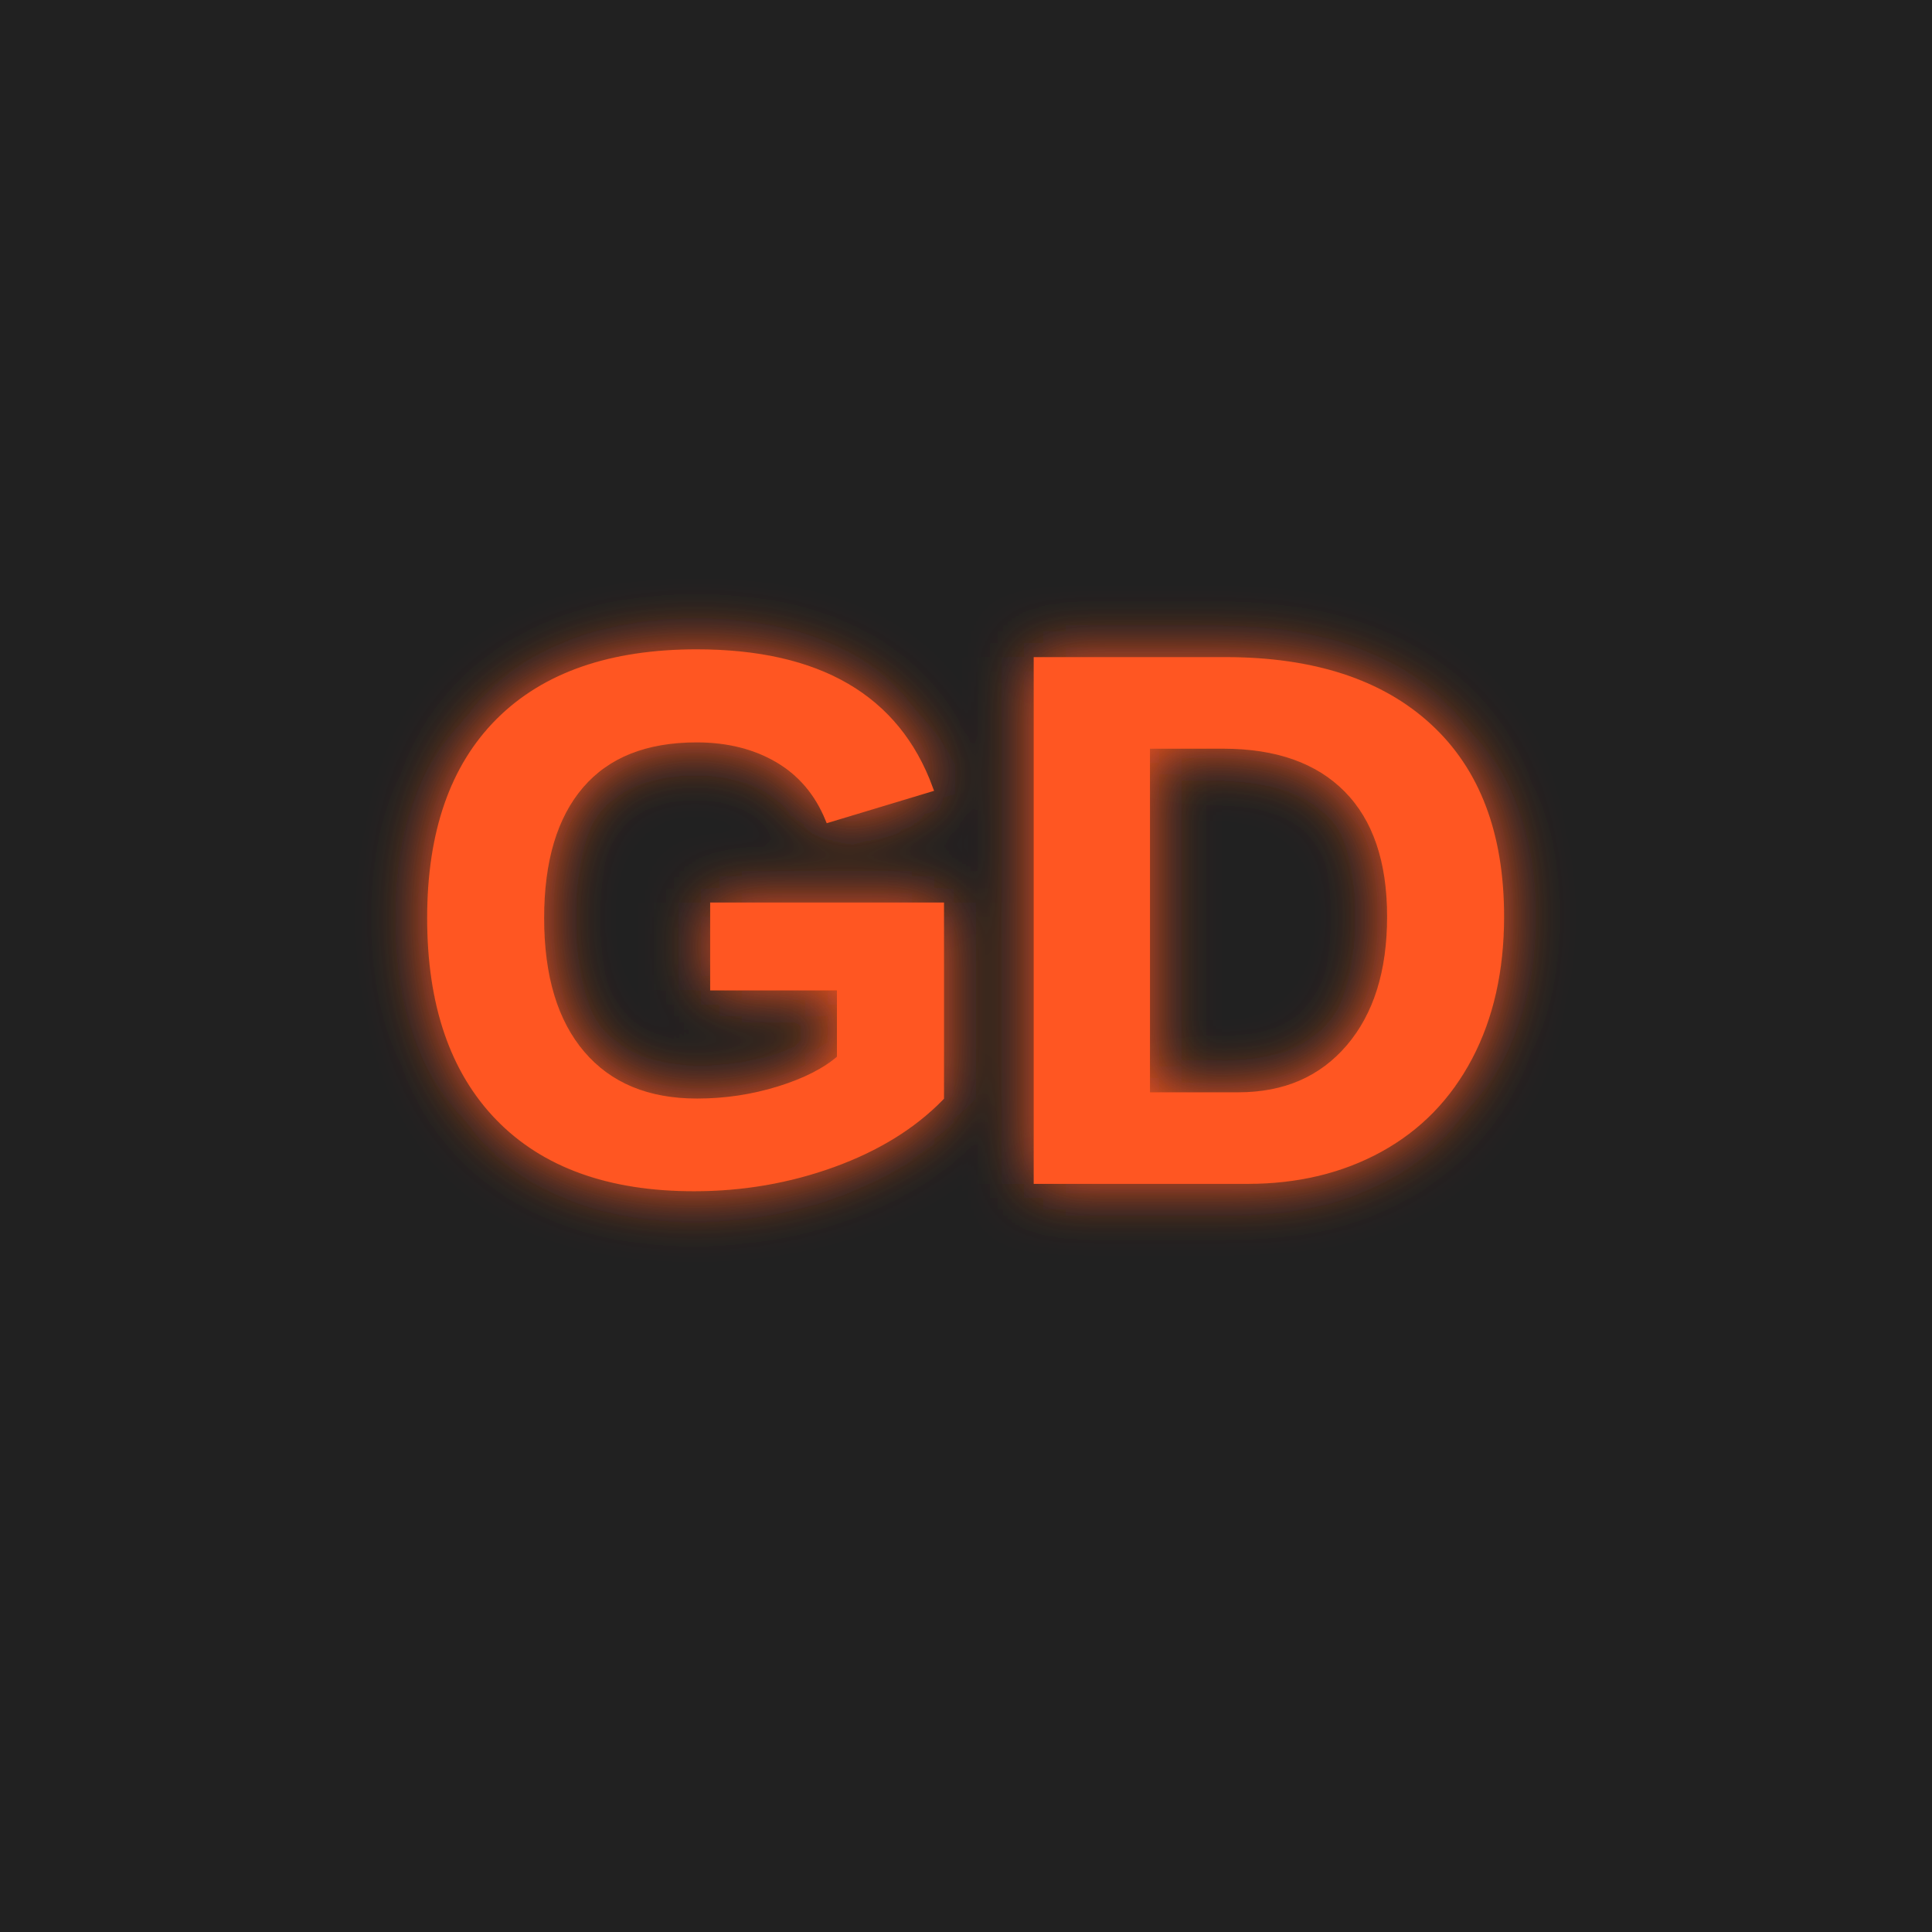
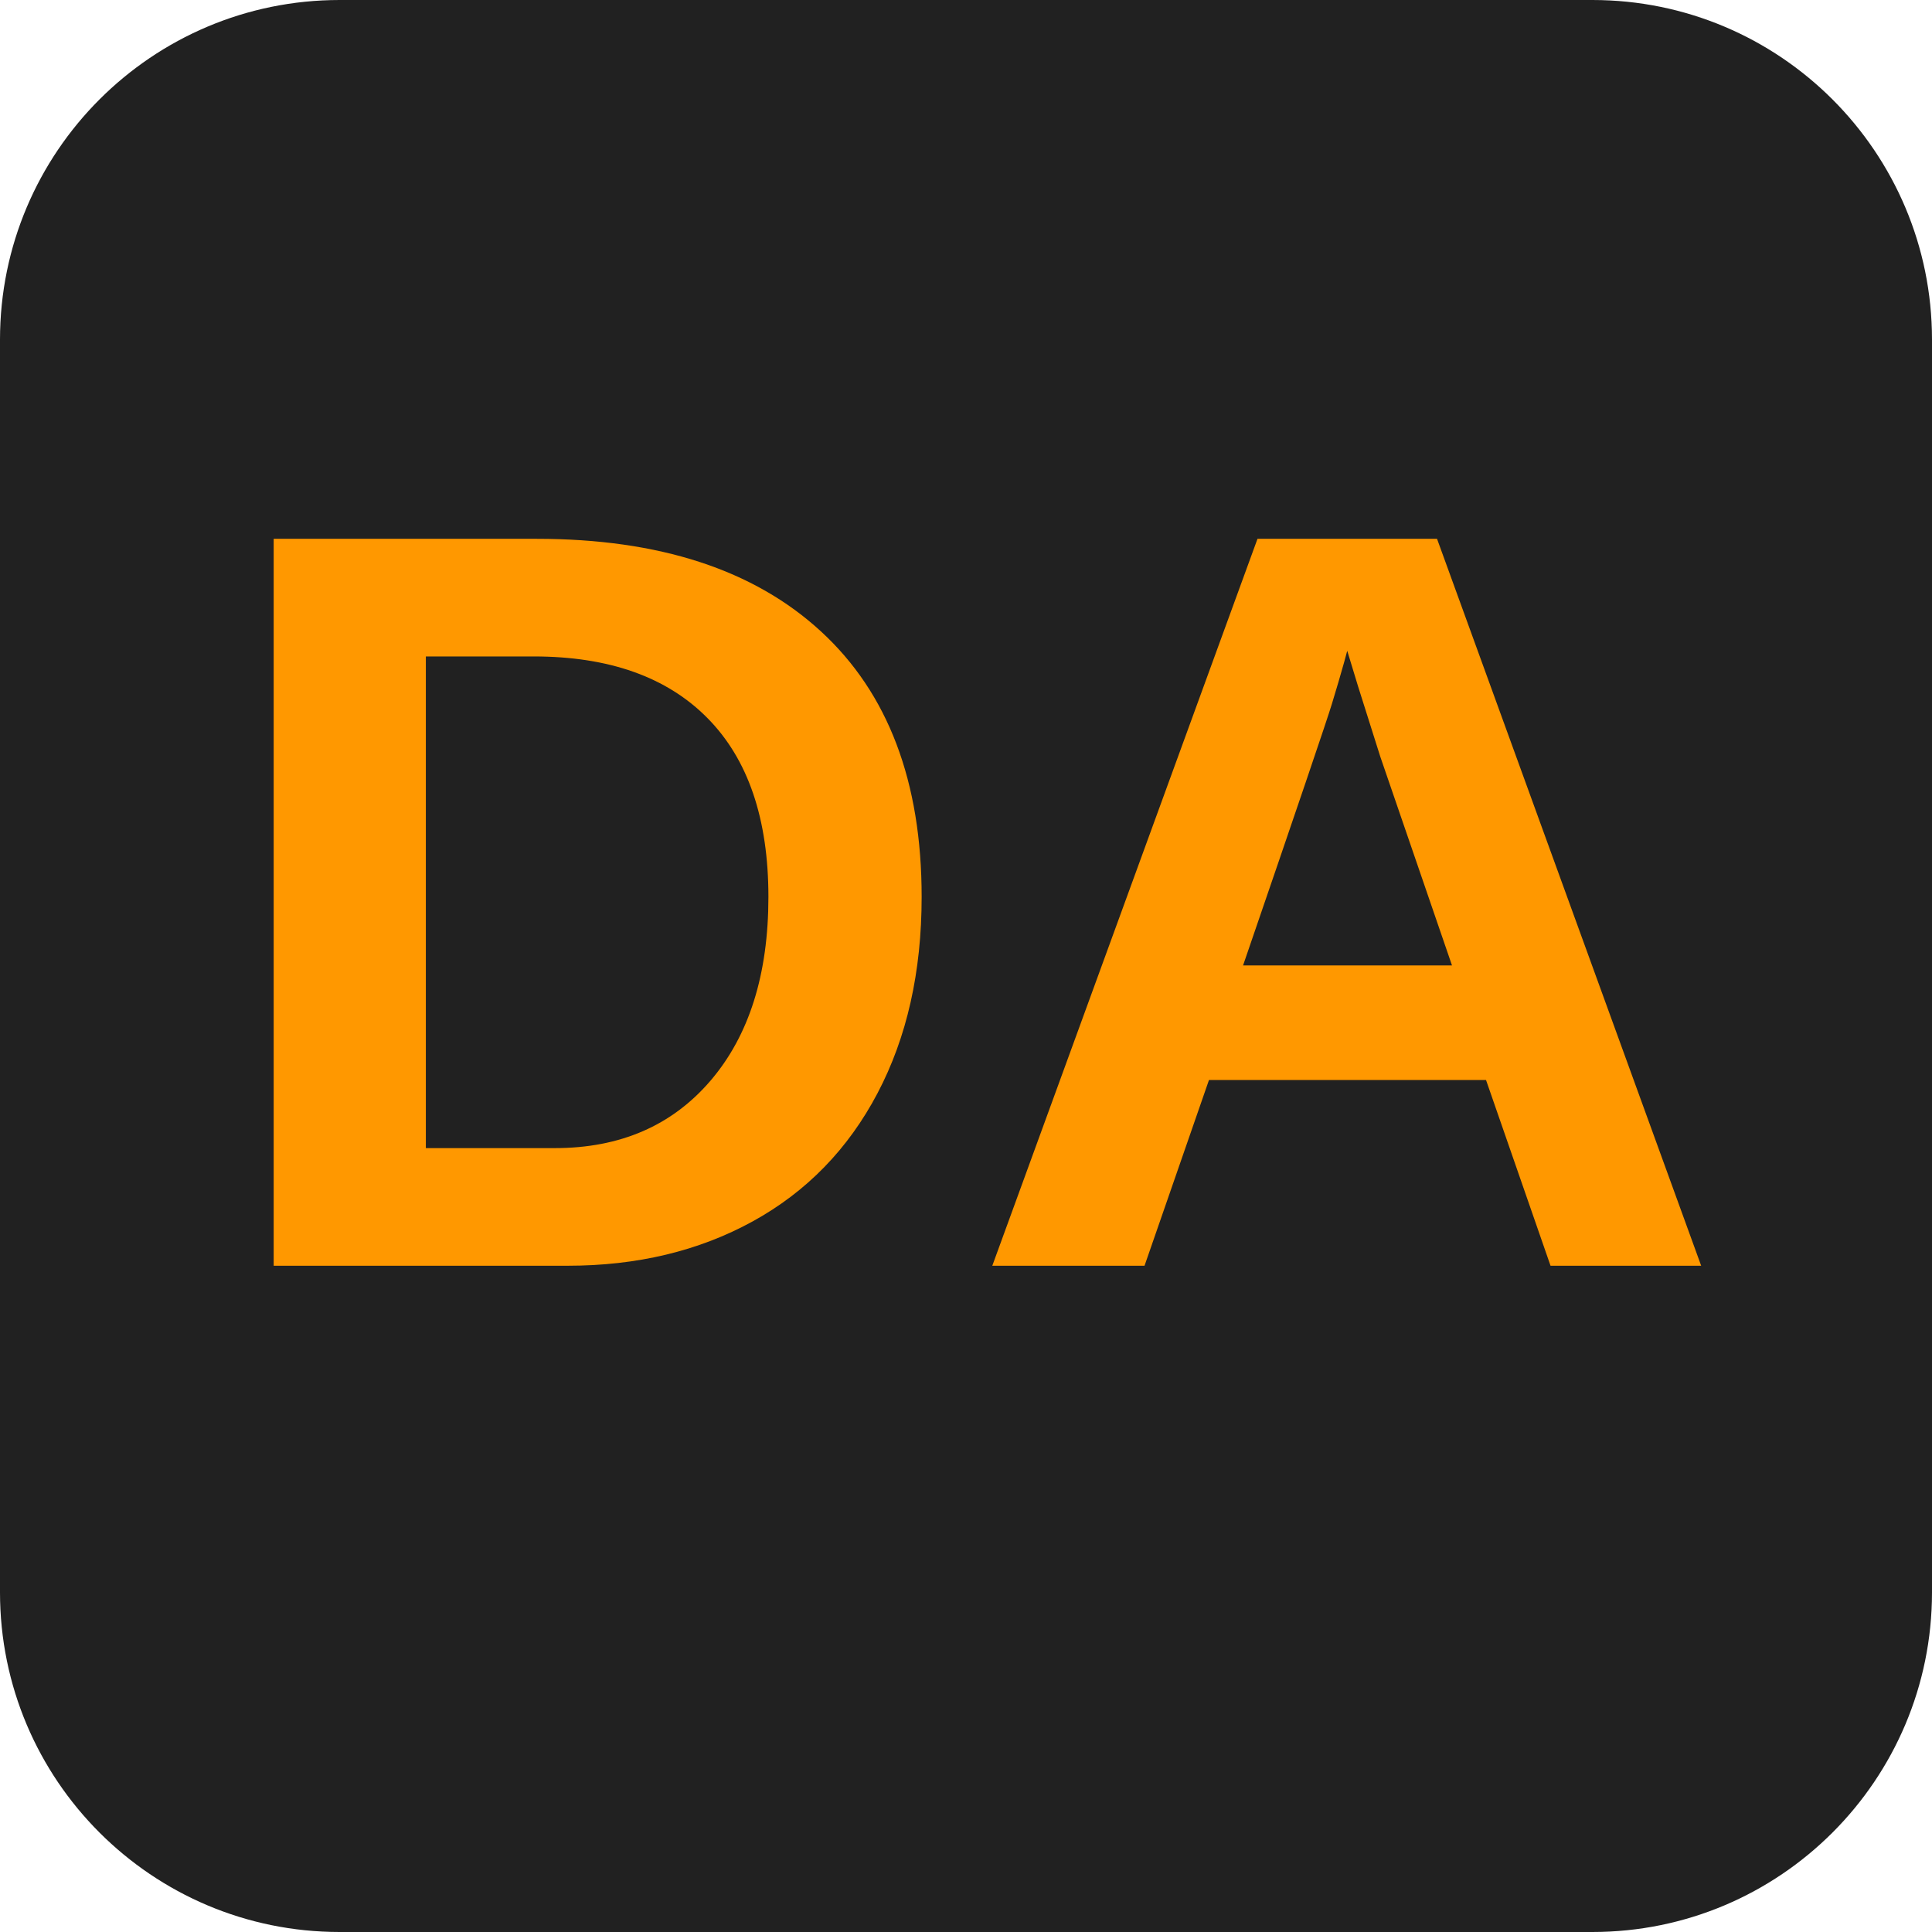
<svg xmlns="http://www.w3.org/2000/svg" width="512" height="512" viewBox="0 0 512 512" fill="none">
-   <rect width="512" height="512" fill="#212121" />
-   <text x="50%" y="50%" dominant-baseline="middle" text-anchor="middle" font-family="Arial, sans-serif" font-size="200" font-weight="bold" fill="#FF5722" stroke="#FF5722" stroke-width="2" filter="url(#glow)">GD</text>
-   <defs>
-     <filter id="glow" x="-50%" y="-50%" width="200%" height="200%">
-       <feGaussianBlur stdDeviation="8" result="coloredBlur" />
-       <feMerge>
-         <feMergeNode in="coloredBlur" />
-         <feMergeNode in="SourceGraphic" />
-       </feMerge>
-     </filter>
-   </defs>
+   <rect width="512" height="512" rx="90" fill="#212121" />
+   <text x="50%" y="50%" dominant-baseline="middle" text-anchor="middle" font-family="Arial, sans-serif" font-size="280" font-weight="bold" fill="#ff9800">
+     DA
+   </text>
</svg>
